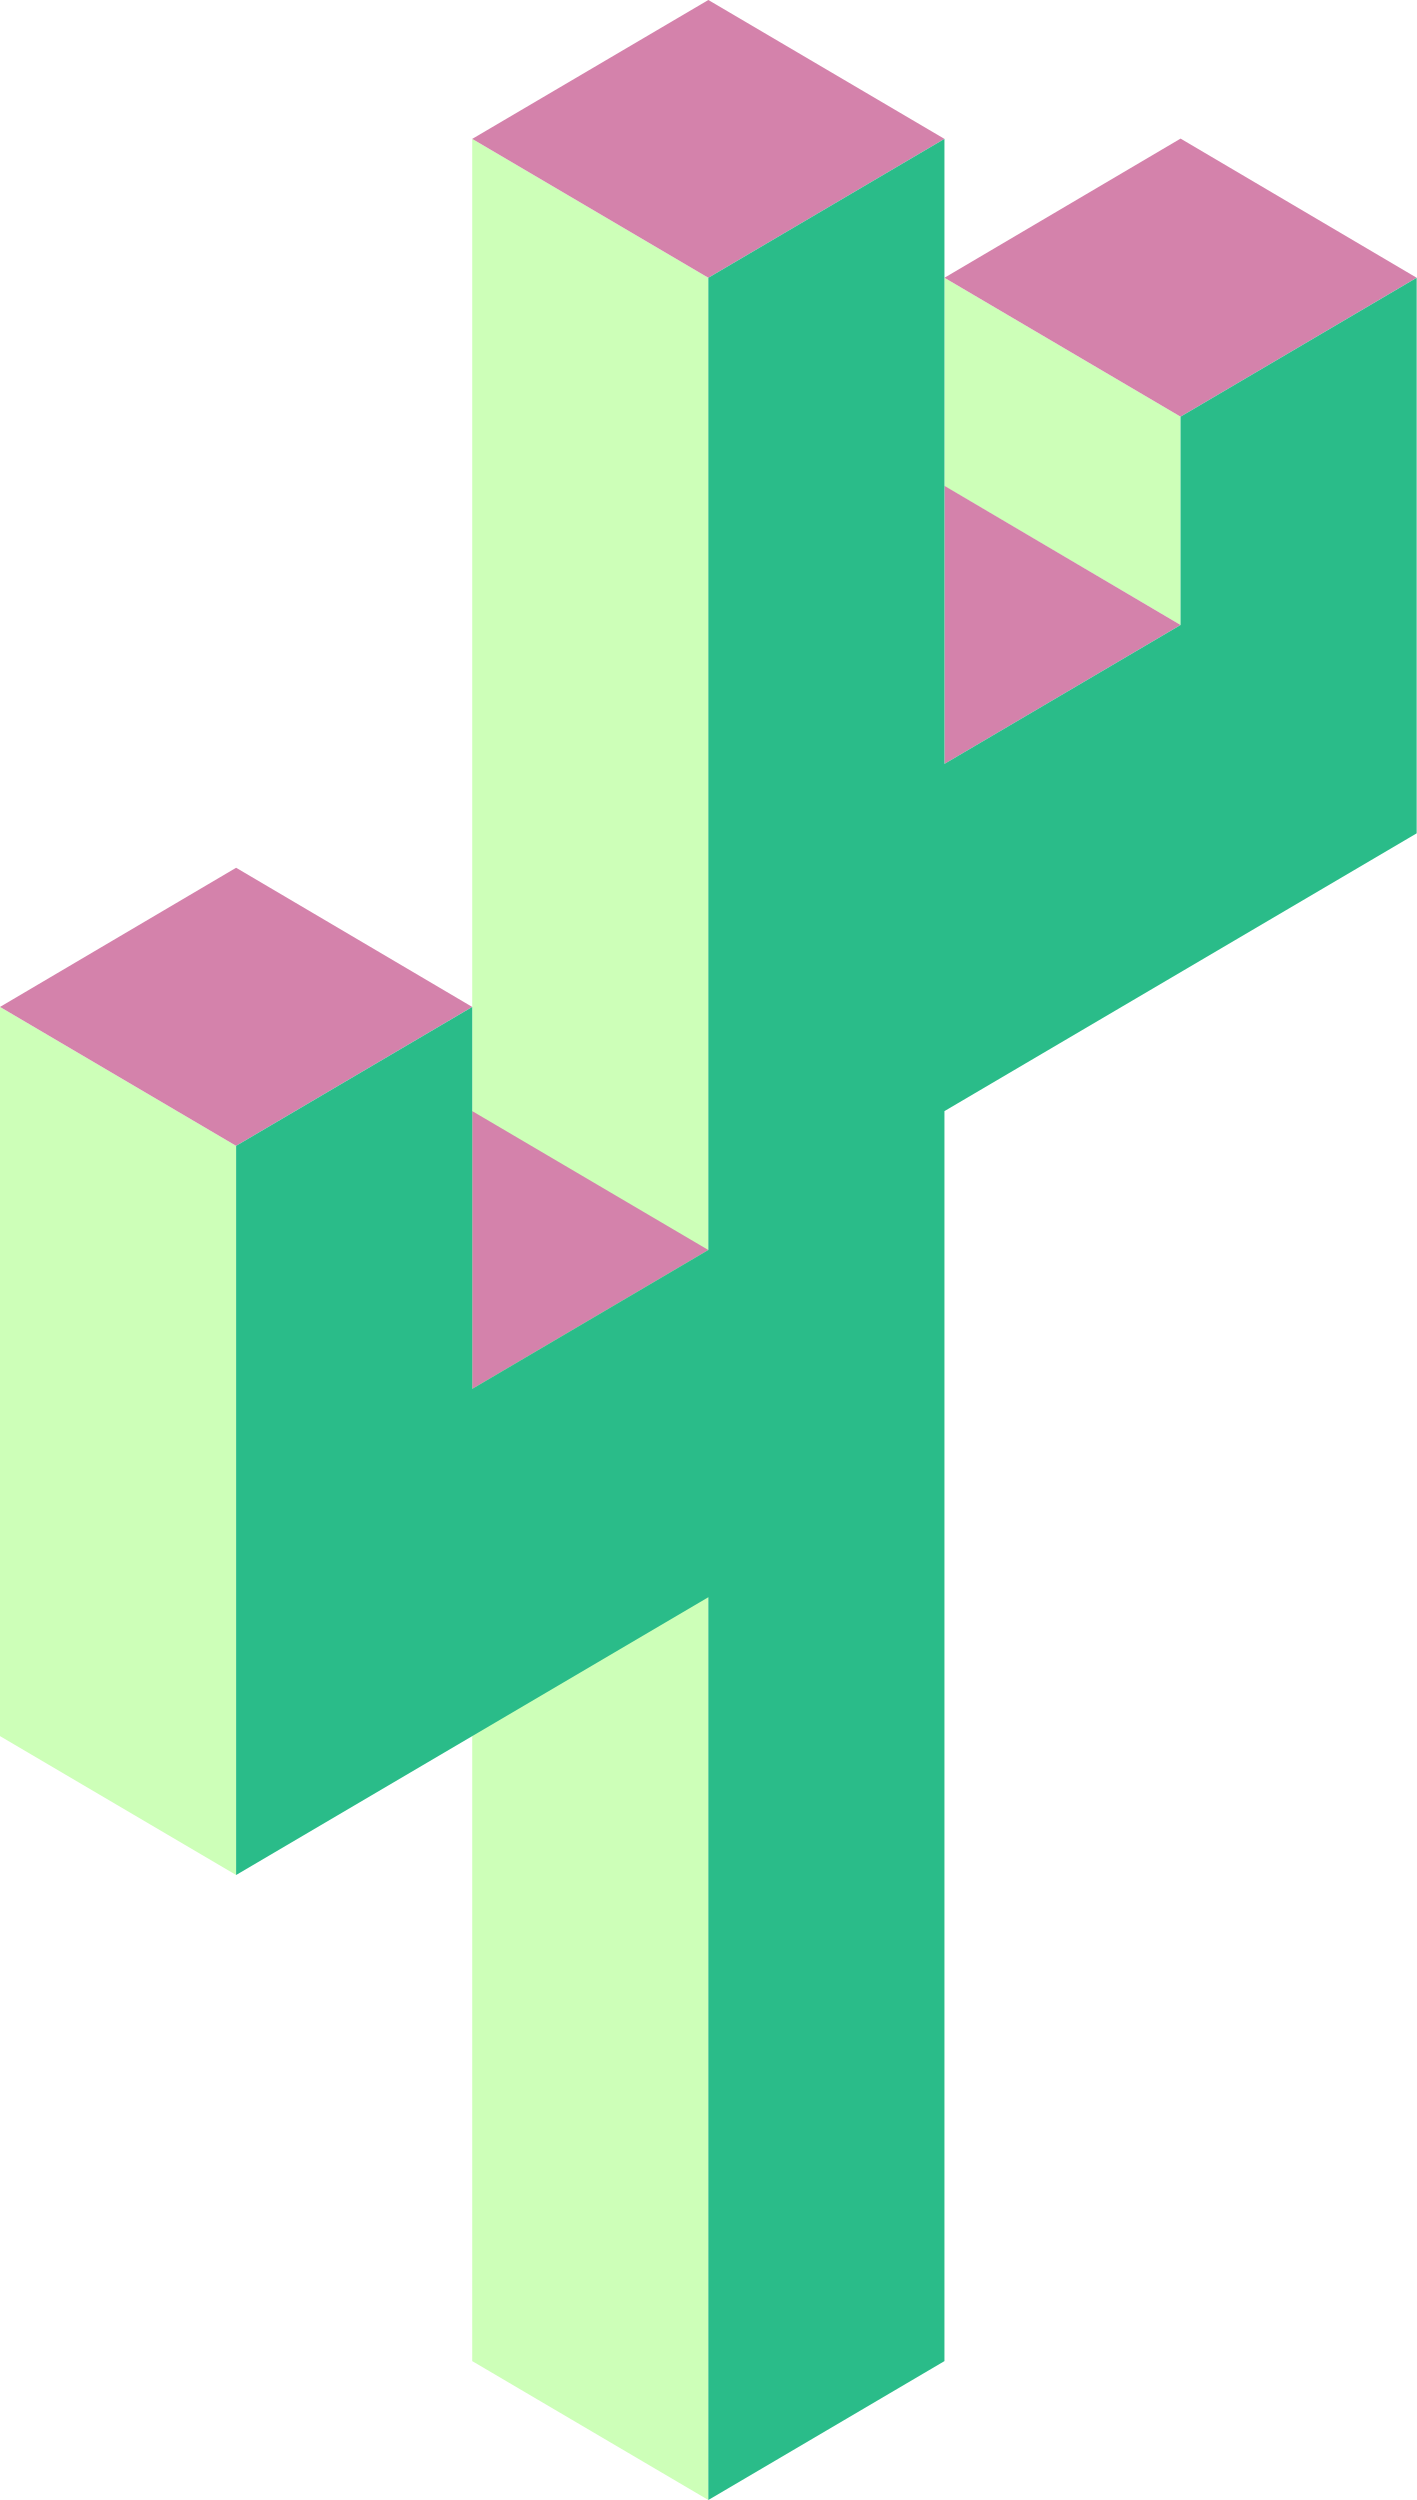
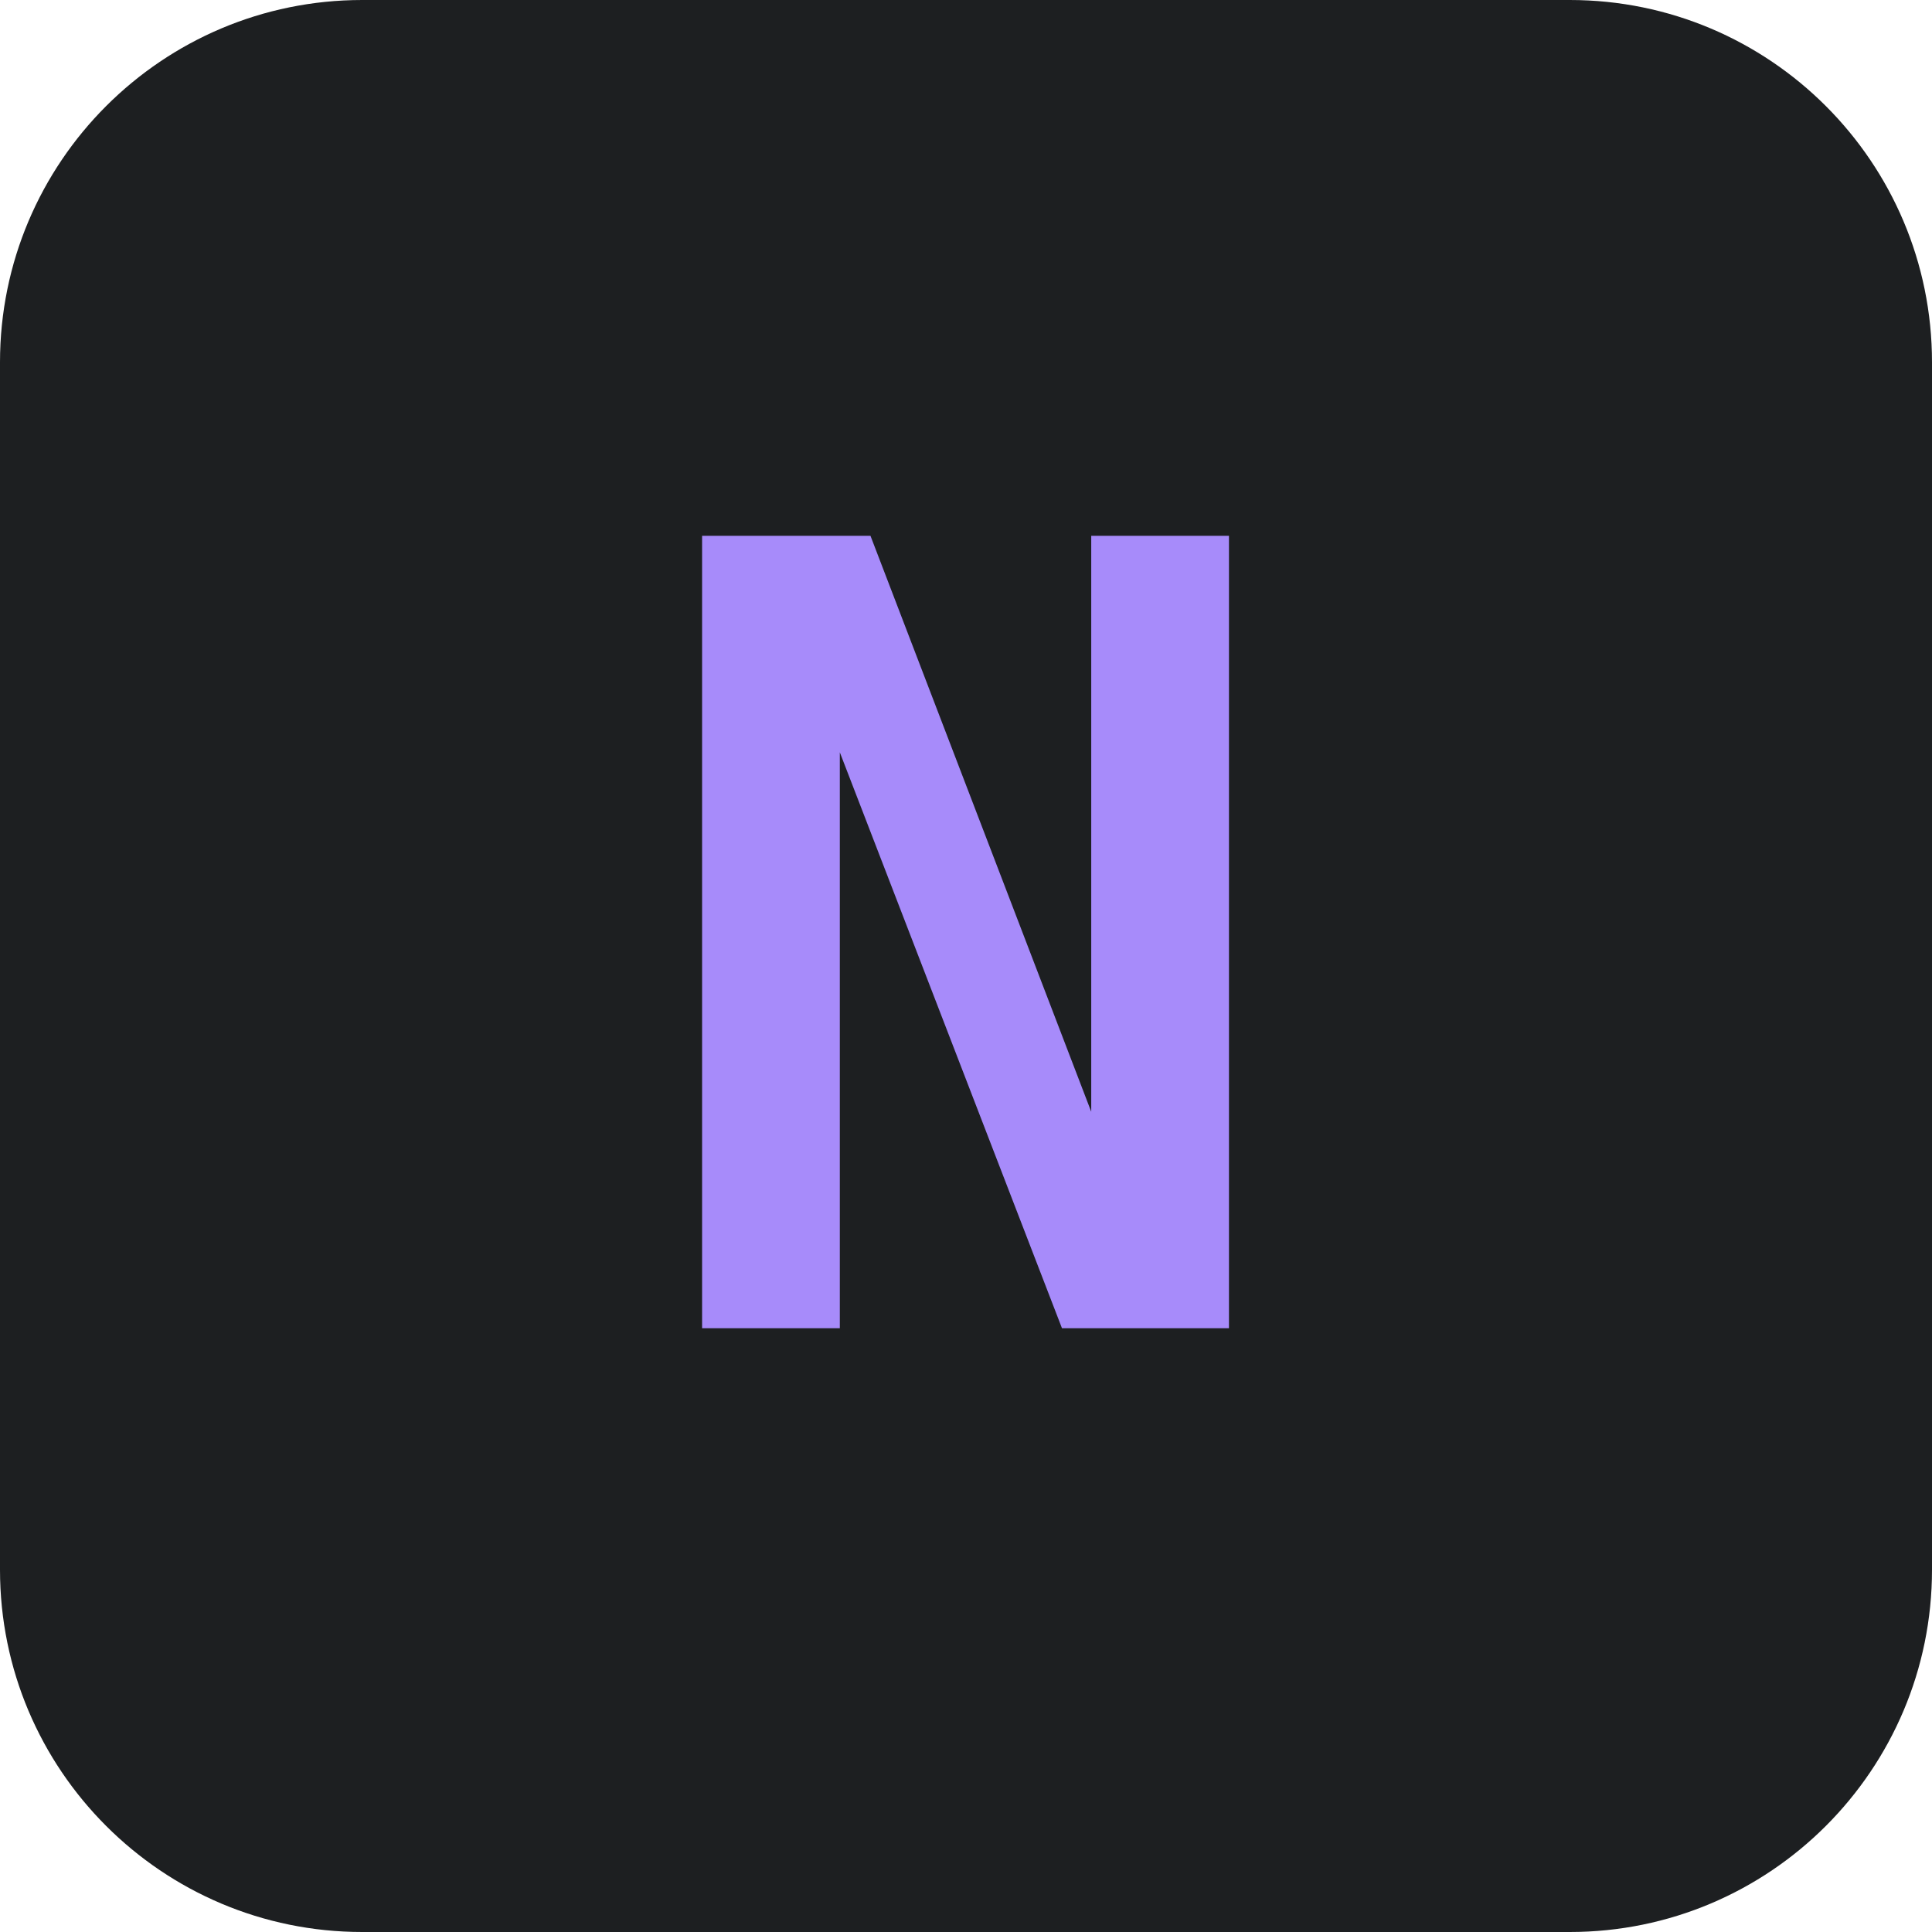
- <svg xmlns="http://www.w3.org/2000/svg" fill="none" viewBox="0 0 272 480">
-   <path fill="#cdffb8" d="M181.334 93.333v-40L226.667 80v40zM136.001 53.333 90.667 26.667v426.666L136.001 480zM45.333 220 0 193.334v140L45.333 360z" />
-   <path fill="#d482ab" d="M90.667 26.667 136.001 0l45.333 26.667-45.333 26.666zM181.334 53.33l45.333-26.72L272 53.33 226.667 80zM136 240l-45.333-26.67v53.34zM0 193.33l45.333-26.72 45.334 26.72L45.333 220zM181.334 93.277 226.667 120l-45.333 26.67z" />
-   <path fill="#2abc89" d="m136 53.333 45.333-26.666v120L226.667 120V80L272 53.333V160l-90.667 53.333v240L136 480V306.667L45.334 360V220l45.333-26.667v73.334L136 240z" />
+ <svg xmlns="http://www.w3.org/2000/svg" viewBox="0 0 64 64">
+   <rect width="64" height="64" rx="12" fill="#1d1f21" />
+   <text x="32" y="44" font-family="ui-monospace, SFMono-Regular, Menlo, monospace" font-size="36" font-weight="700" fill="#a78bfa" text-anchor="middle">N</text>
</svg>
